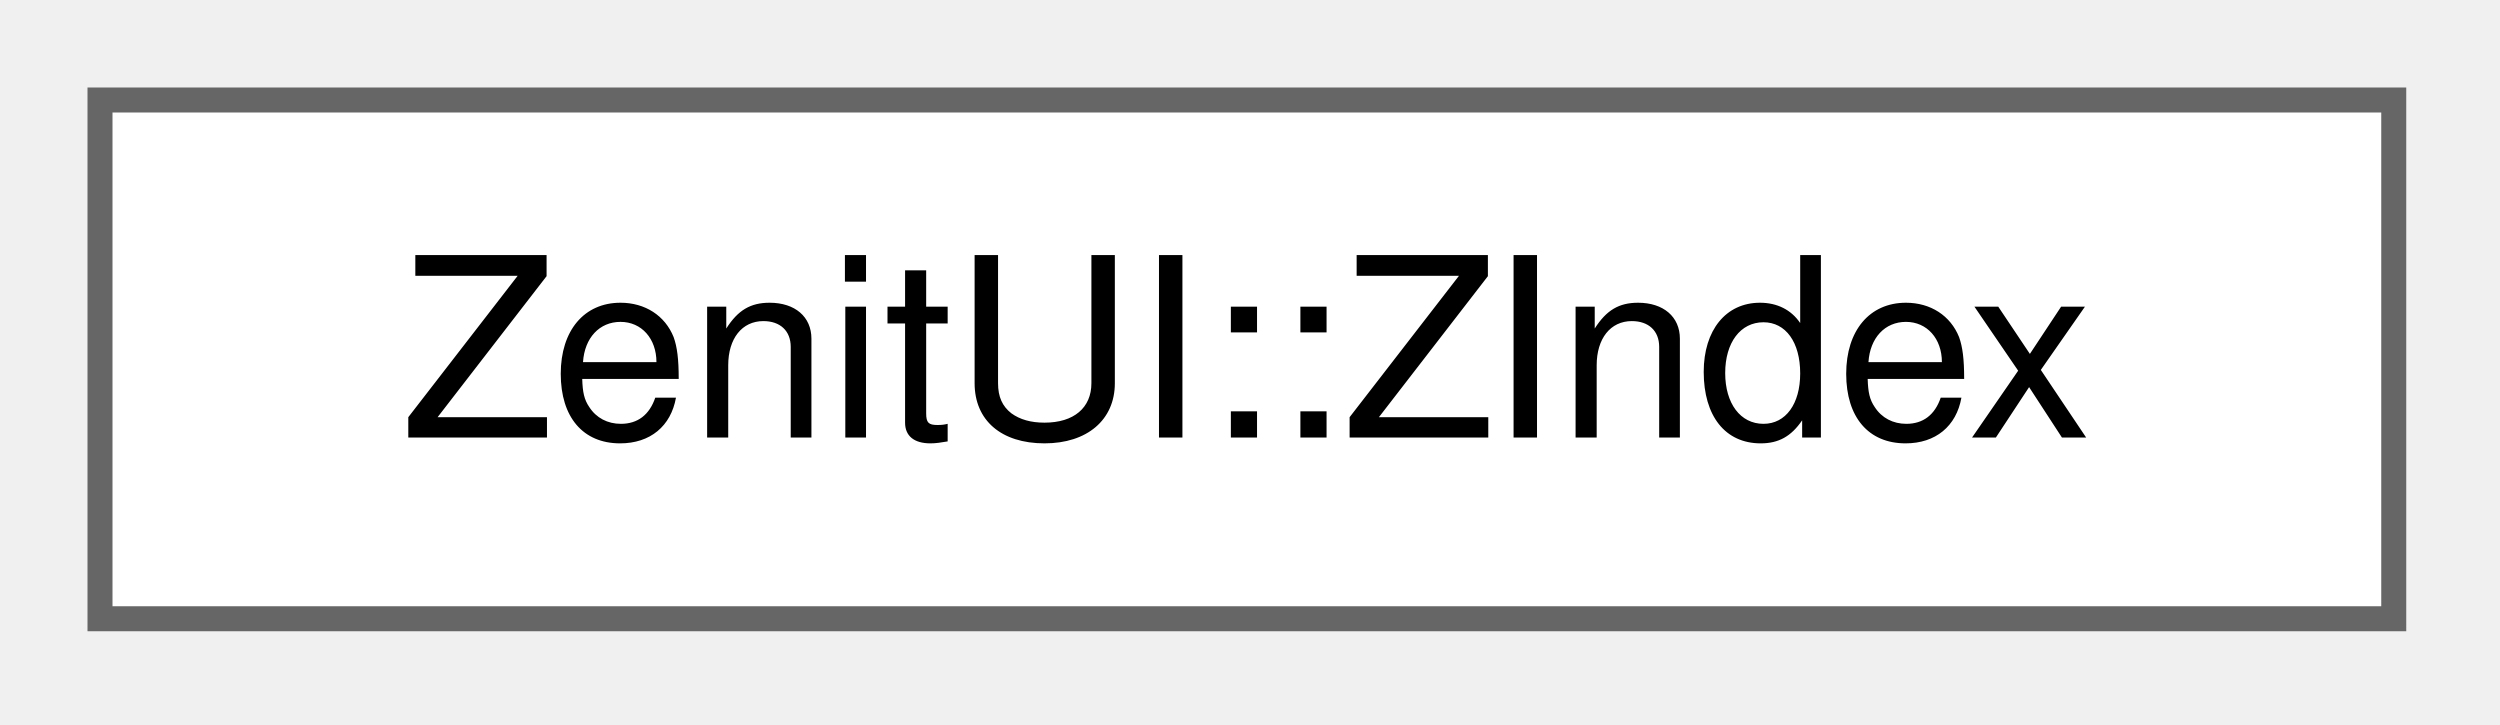
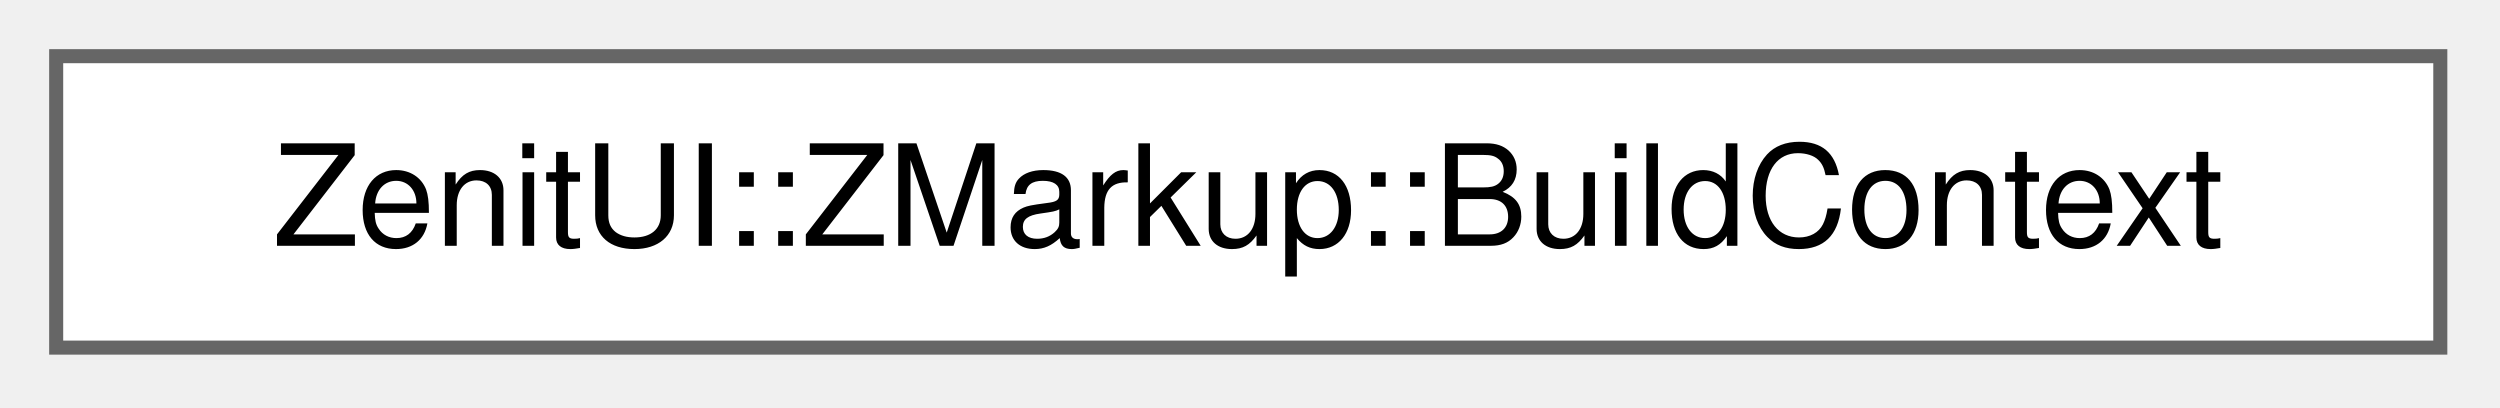
- <svg xmlns="http://www.w3.org/2000/svg" xmlns:xlink="http://www.w3.org/1999/xlink" width="100pt" height="29pt" viewBox="0.00 0.00 100.00 29.00">
+ <svg xmlns="http://www.w3.org/2000/svg" xmlns:xlink="http://www.w3.org/1999/xlink" width="178pt" height="29pt" viewBox="0.00 0.00 178.00 29.00">
  <g id="graph0" class="graph" transform="scale(1 1) rotate(0) translate(4 24.75)">
    <g id="Node000000" class="node">
      <g id="a_Node000000">
-         <a xlink:href="structZenitUI_1_1ZIndex.html" target="_top" xlink:title="CSS z-index with an explicit &quot;auto&quot; state.">
-           <polygon fill="white" stroke="#666666" points="91.75,-20.75 0,-20.75 0,0 91.75,0 91.75,-20.75" />
-           <text xml:space="preserve" text-anchor="middle" x="45.88" y="-7.25" font-family="Helvetica,sans-Serif" font-size="10.00">ZenitUI::ZIndex</text>
+         <a xlink:href="structZenitUI_1_1ZMarkup_1_1BuildContext.html" target="_top" xlink:title="Per-build accumulator for #id, @ref, and runtime structural bindings.">
+           <polygon fill="white" stroke="#666666" points="169.75,-20.75 0,-20.75 0,0 169.75,0 169.75,-20.75" />
+           <text xml:space="preserve" text-anchor="middle" x="84.88" y="-7.25" font-family="Helvetica,sans-Serif" font-size="10.00">ZenitUI::ZMarkup::BuildContext</text>
        </a>
      </g>
    </g>
  </g>
</svg>
